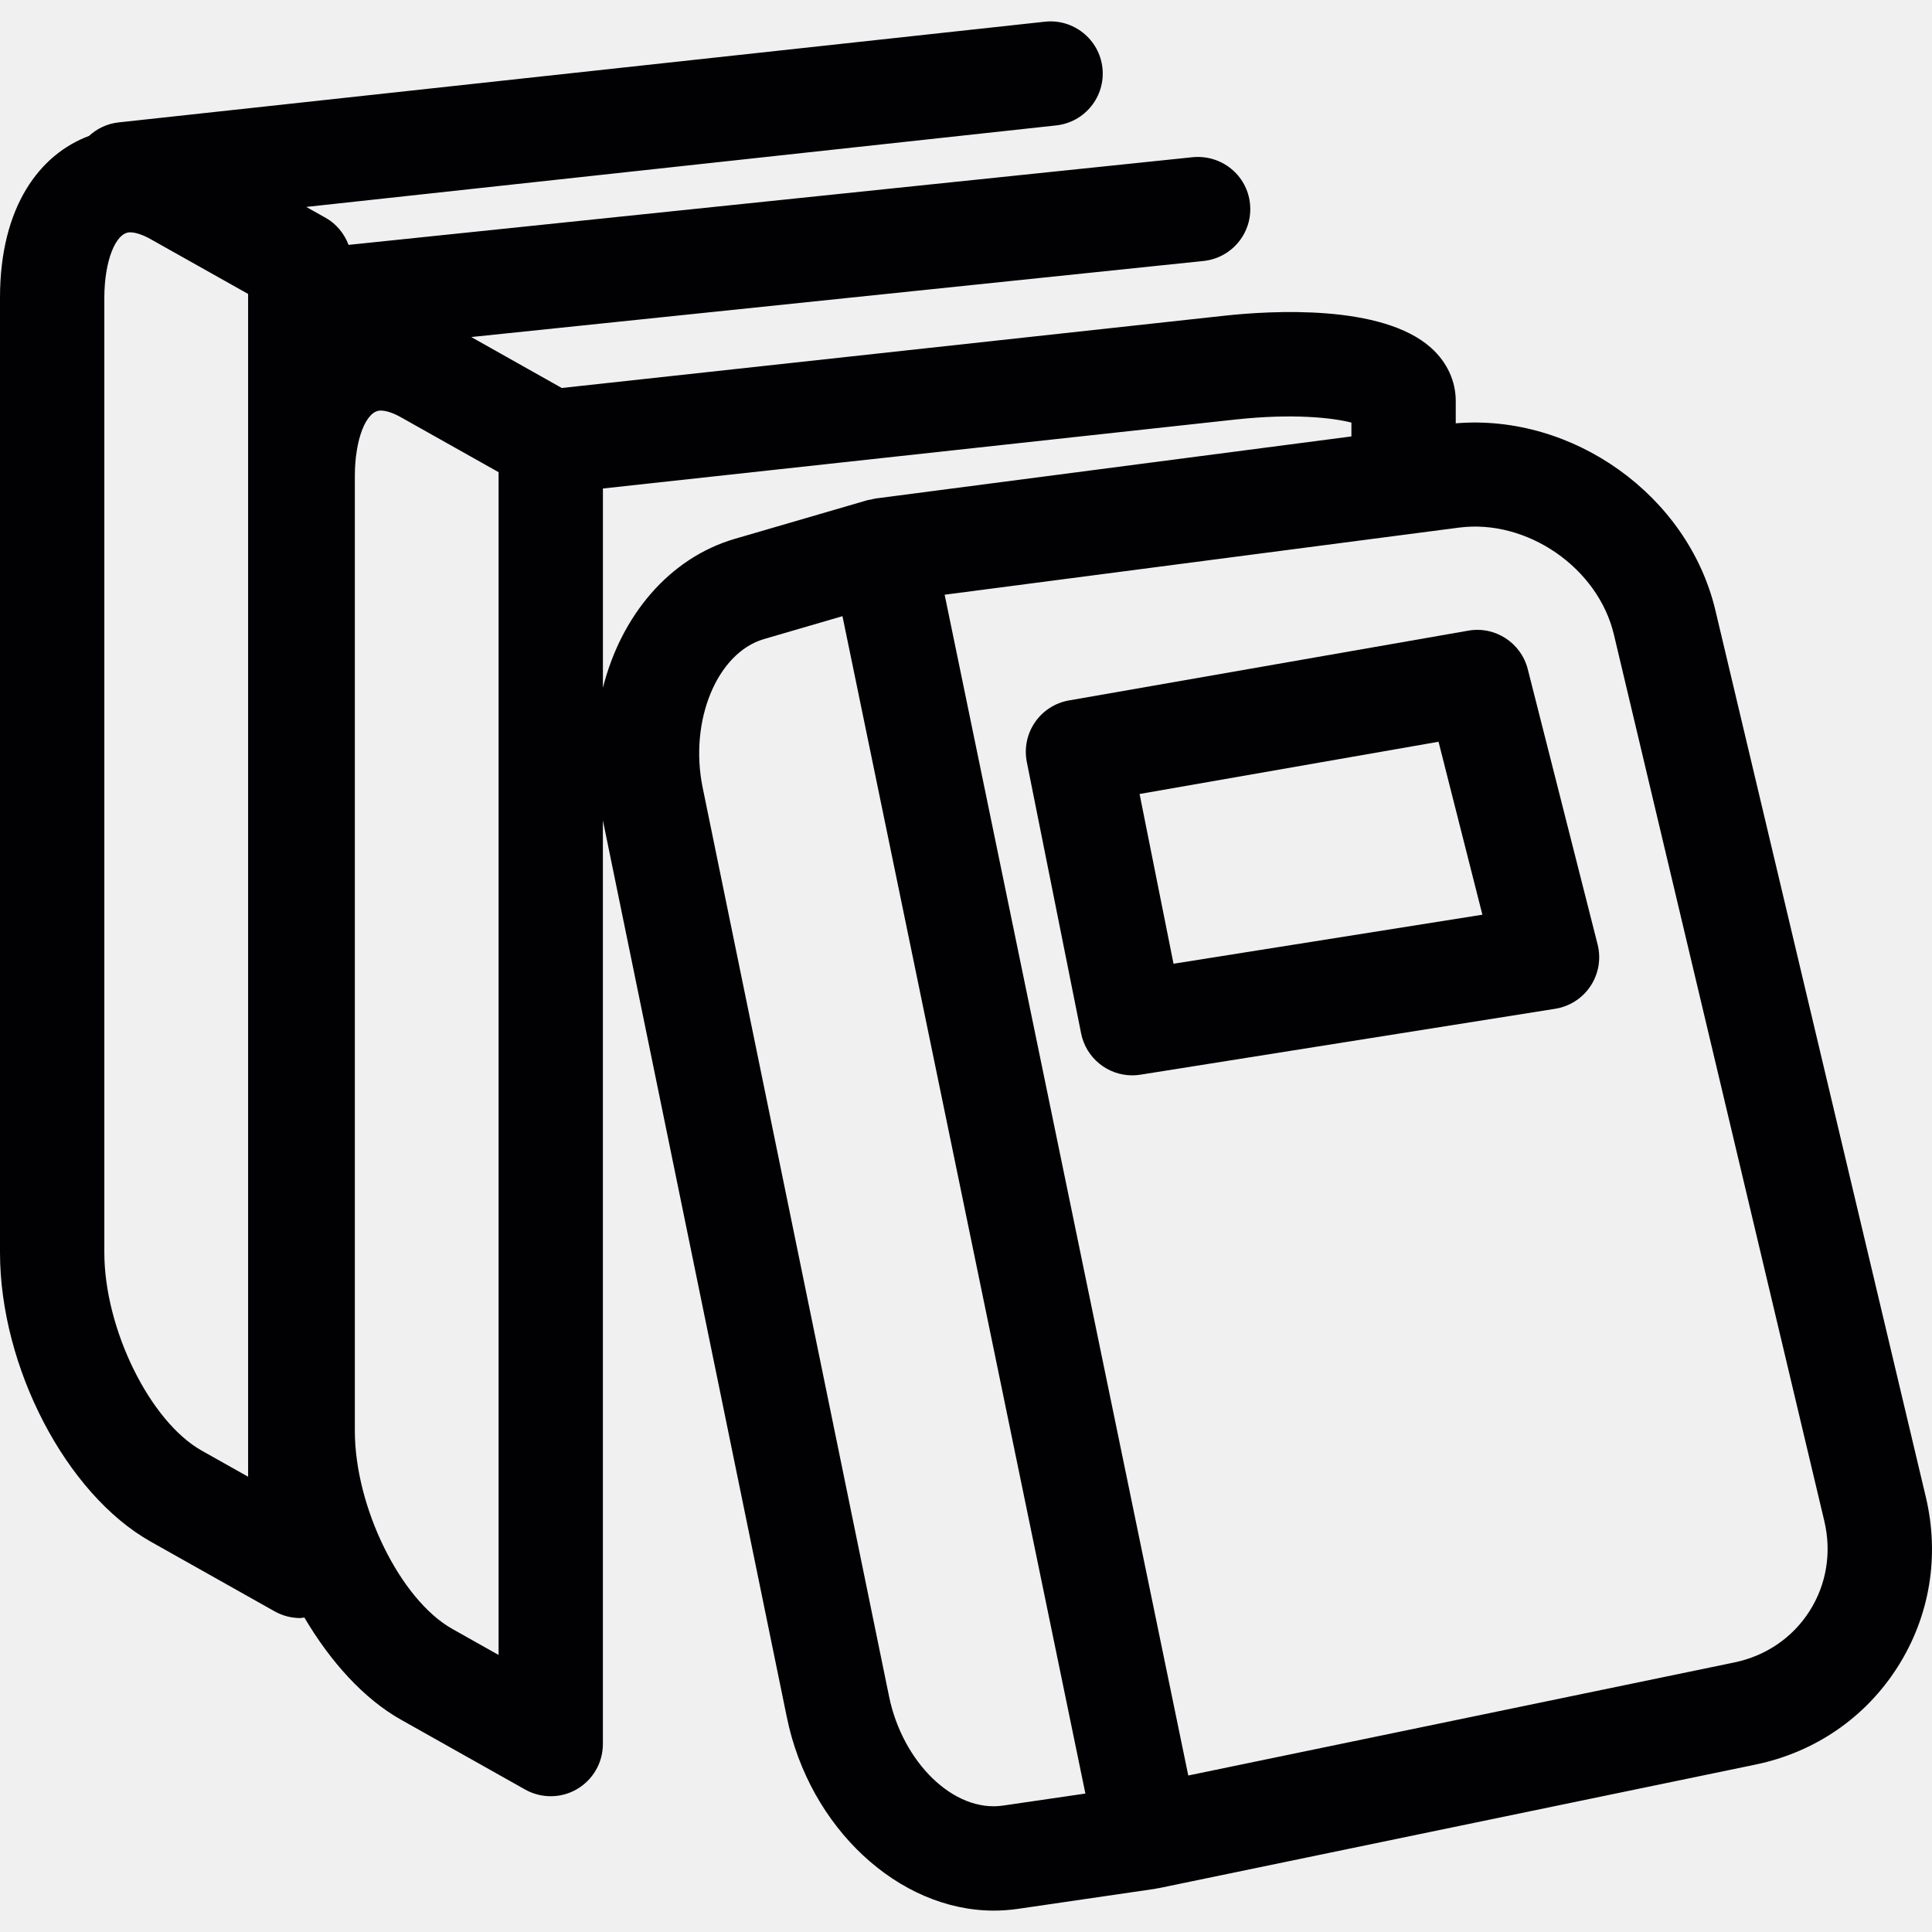
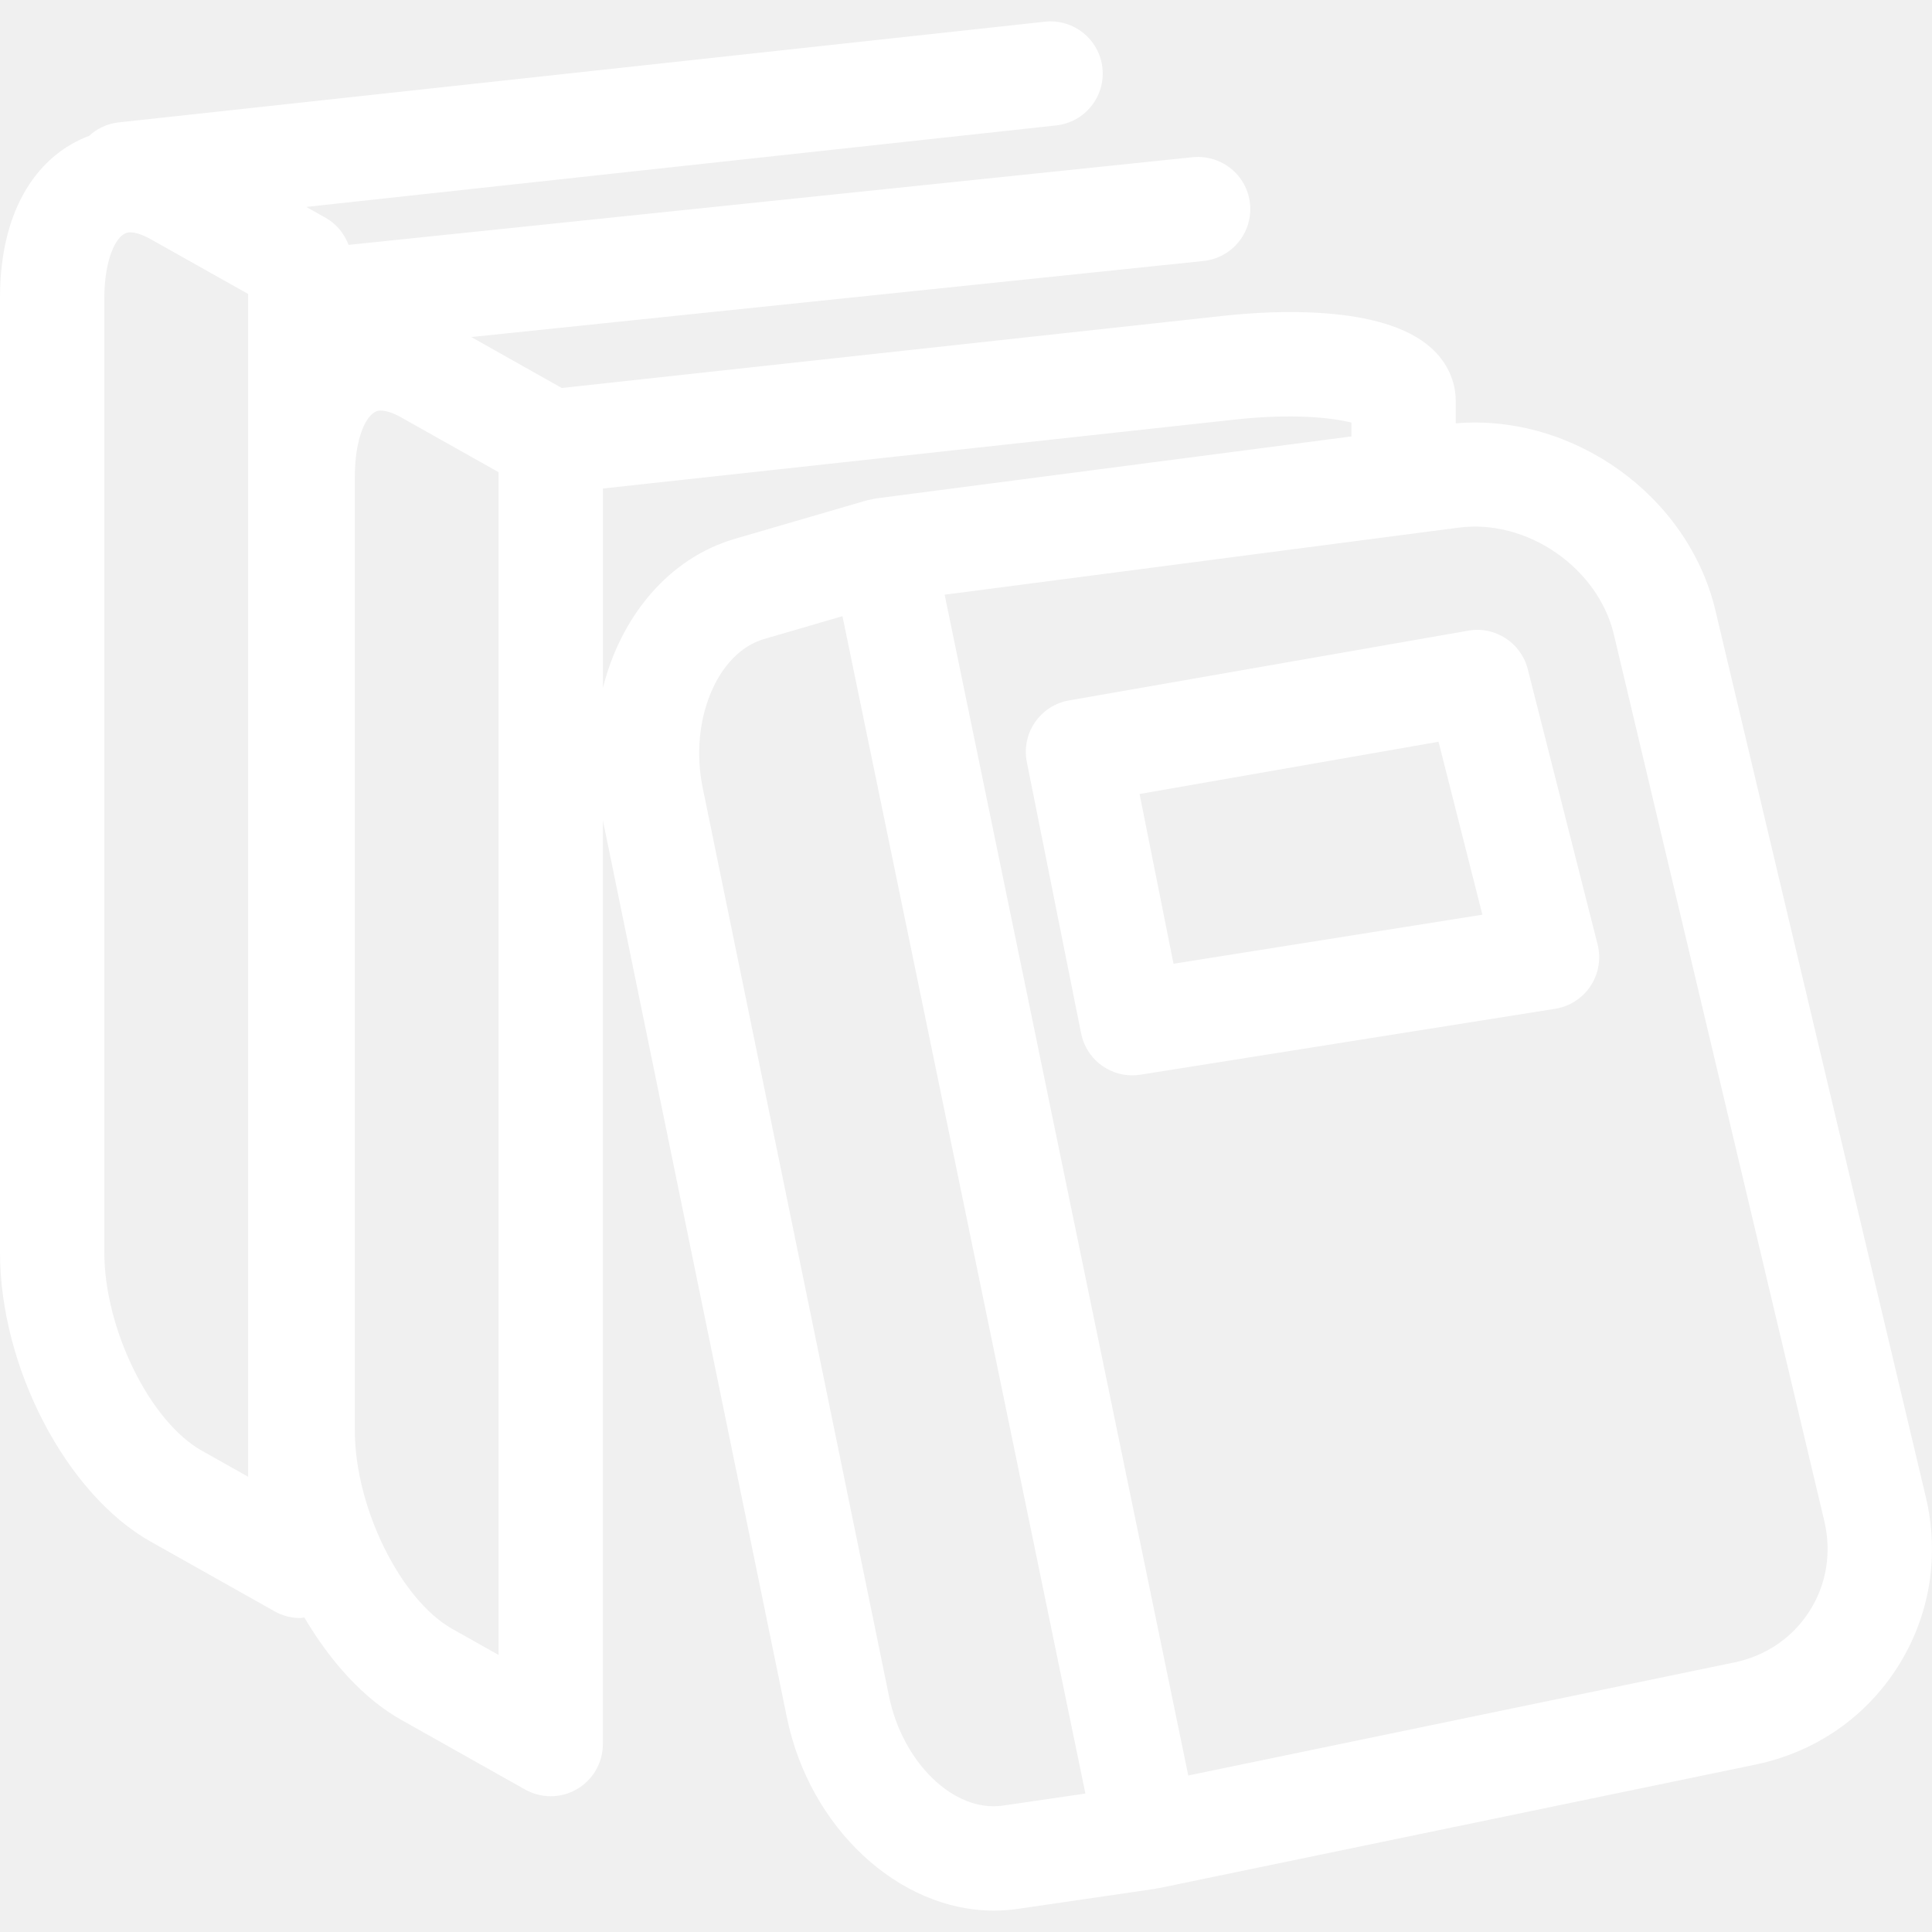
<svg xmlns="http://www.w3.org/2000/svg" height="800px" width="800px" version="1.1" id="Capa_1" viewBox="0 0 55.552 55.552" xml:space="preserve">
  <g>
    <g>
-       <path style="fill:#010002;" d="M49.325,17.554c-0.785-3.31-4.095-5.663-7.467-5.382V11.53c0-0.575-0.251-1.118-0.708-1.527    c-1.41-1.266-4.614-1.068-5.925-0.927l-19.072,2.08L13.55,9.691l21.055-2.187c0.824-0.086,1.423-0.823,1.337-1.647    c-0.085-0.824-0.82-1.416-1.647-1.337L10.023,7.041c-0.124-0.32-0.344-0.6-0.653-0.774L8.806,5.95L30.37,3.606    c0.824-0.09,1.419-0.83,1.329-1.653c-0.089-0.823-0.833-1.418-1.653-1.329L3.407,3.52C3.077,3.556,2.787,3.7,2.56,3.908    C1.162,4.43,0,5.915,0,8.563v27.45c0,3.296,1.903,6.947,4.331,8.313l3.567,2.007c0.229,0.128,0.482,0.192,0.735,0.192    c0.04,0,0.078-0.013,0.118-0.016c0.75,1.271,1.708,2.337,2.783,2.941l3.566,2.006c0.228,0.128,0.482,0.192,0.735,0.192    c0.262,0,0.524-0.068,0.757-0.205c0.46-0.27,0.743-0.762,0.743-1.295v-26.56l5.291,25.796c0.649,3.166,3.207,5.553,5.949,5.553    c0.23,0,0.461-0.017,0.692-0.05l3.951-0.577c0.016-0.002,0.03-0.009,0.045-0.012c0.014-0.002,0.028-0.001,0.042-0.004    l17.173-3.556c1.708-0.354,3.158-1.35,4.084-2.804c0.927-1.456,1.215-3.192,0.812-4.891L49.325,17.554z M7.134,42.461    l-1.332-0.749C4.31,40.873,3,38.21,3,36.013V8.563C3,7.507,3.325,6.68,3.739,6.68c0.157,0,0.367,0.07,0.593,0.197l2.802,1.575    C7.134,8.452,7.134,42.461,7.134,42.461z M14.336,47.586l-1.331-0.749c-1.493-0.84-2.802-3.503-2.802-5.699v-27.45    c0-1.056,0.325-1.883,0.739-1.883c0.157,0,0.368,0.069,0.592,0.196l2.802,1.576V47.586z M17.336,19.777v-5.731l18.213-1.986    c1.626-0.175,2.759-0.05,3.309,0.091v0.398l-13.686,1.785c-0.043,0.006-0.083,0.02-0.125,0.029    c-0.034,0.008-0.068,0.009-0.102,0.018l-3.817,1.113C19.234,16.048,17.857,17.71,17.336,19.777z M28.833,51.918    c-1.415,0.202-2.882-1.252-3.269-3.138l-5.36-26.134c-0.394-1.921,0.414-3.877,1.764-4.271l2.256-0.658l6.985,33.854    L28.833,51.918z M52.032,46.323c-0.487,0.765-1.255,1.29-2.162,1.478l-15.703,3.251L27.162,17.1l14.785-1.929    c1.957-0.256,4.003,1.152,4.459,3.077l6.05,25.489C52.669,44.639,52.519,45.557,52.032,46.323z" />
-       <path style="fill:#010002;" d="M43.929,19.242c-0.193-0.761-0.942-1.246-1.712-1.108l-11.48,2.006    c-0.398,0.069-0.751,0.297-0.979,0.63c-0.229,0.334-0.312,0.745-0.233,1.142l1.561,7.802c0.142,0.711,0.766,1.206,1.469,1.206    c0.078,0,0.157-0.006,0.237-0.019l11.926-1.895c0.416-0.066,0.786-0.305,1.017-0.656c0.232-0.352,0.305-0.785,0.202-1.194    L43.929,19.242z M33.743,27.711l-0.976-4.881l8.596-1.502l1.261,4.973L33.743,27.711z" />
+       <path style="fill:#FFFFFF;" d="M49.325,17.554c-0.785-3.31-4.095-5.663-7.467-5.382V11.53c0-0.575-0.251-1.118-0.708-1.527    c-1.41-1.266-4.614-1.068-5.925-0.927l-19.072,2.08L13.55,9.691l21.055-2.187c0.824-0.086,1.423-0.823,1.337-1.647    c-0.085-0.824-0.82-1.416-1.647-1.337L10.023,7.041c-0.124-0.32-0.344-0.6-0.653-0.774L8.806,5.95L30.37,3.606    c0.824-0.09,1.419-0.83,1.329-1.653c-0.089-0.823-0.833-1.418-1.653-1.329L3.407,3.52C3.077,3.556,2.787,3.7,2.56,3.908    C1.162,4.43,0,5.915,0,8.563v27.45c0,3.296,1.903,6.947,4.331,8.313l3.567,2.007c0.229,0.128,0.482,0.192,0.735,0.192    c0.04,0,0.078-0.013,0.118-0.016c0.75,1.271,1.708,2.337,2.783,2.941l3.566,2.006c0.228,0.128,0.482,0.192,0.735,0.192    c0.262,0,0.524-0.068,0.757-0.205c0.46-0.27,0.743-0.762,0.743-1.295v-26.56l5.291,25.796c0.649,3.166,3.207,5.553,5.949,5.553    c0.23,0,0.461-0.017,0.692-0.05l3.951-0.577c0.016-0.002,0.03-0.009,0.045-0.012c0.014-0.002,0.028-0.001,0.042-0.004    l17.173-3.556c1.708-0.354,3.158-1.35,4.084-2.804c0.927-1.456,1.215-3.192,0.812-4.891L49.325,17.554z M7.134,42.461    l-1.332-0.749C4.31,40.873,3,38.21,3,36.013V8.563C3,7.507,3.325,6.68,3.739,6.68c0.157,0,0.367,0.07,0.593,0.197l2.802,1.575    C7.134,8.452,7.134,42.461,7.134,42.461z M14.336,47.586l-1.331-0.749c-1.493-0.84-2.802-3.503-2.802-5.699v-27.45    c0-1.056,0.325-1.883,0.739-1.883c0.157,0,0.368,0.069,0.592,0.196l2.802,1.576V47.586z M17.336,19.777v-5.731l18.213-1.986    c1.626-0.175,2.759-0.05,3.309,0.091v0.398l-13.686,1.785c-0.043,0.006-0.083,0.02-0.125,0.029    c-0.034,0.008-0.068,0.009-0.102,0.018l-3.817,1.113C19.234,16.048,17.857,17.71,17.336,19.777z M28.833,51.918    c-1.415,0.202-2.882-1.252-3.269-3.138l-5.36-26.134c-0.394-1.921,0.414-3.877,1.764-4.271l2.256-0.658l6.985,33.854    L28.833,51.918z M52.032,46.323c-0.487,0.765-1.255,1.29-2.162,1.478l-15.703,3.251L27.162,17.1l14.785-1.929    c1.957-0.256,4.003,1.152,4.459,3.077l6.05,25.489C52.669,44.639,52.519,45.557,52.032,46.323z" />
+       <path style="fill:#FFFFFF;" d="M43.929,19.242c-0.193-0.761-0.942-1.246-1.712-1.108l-11.48,2.006    c-0.398,0.069-0.751,0.297-0.979,0.63c-0.229,0.334-0.312,0.745-0.233,1.142l1.561,7.802c0.142,0.711,0.766,1.206,1.469,1.206    c0.078,0,0.157-0.006,0.237-0.019l11.926-1.895c0.416-0.066,0.786-0.305,1.017-0.656c0.232-0.352,0.305-0.785,0.202-1.194    L43.929,19.242z M33.743,27.711l-0.976-4.881l8.596-1.502l1.261,4.973L33.743,27.711z" />
    </g>
  </g>
</svg>
